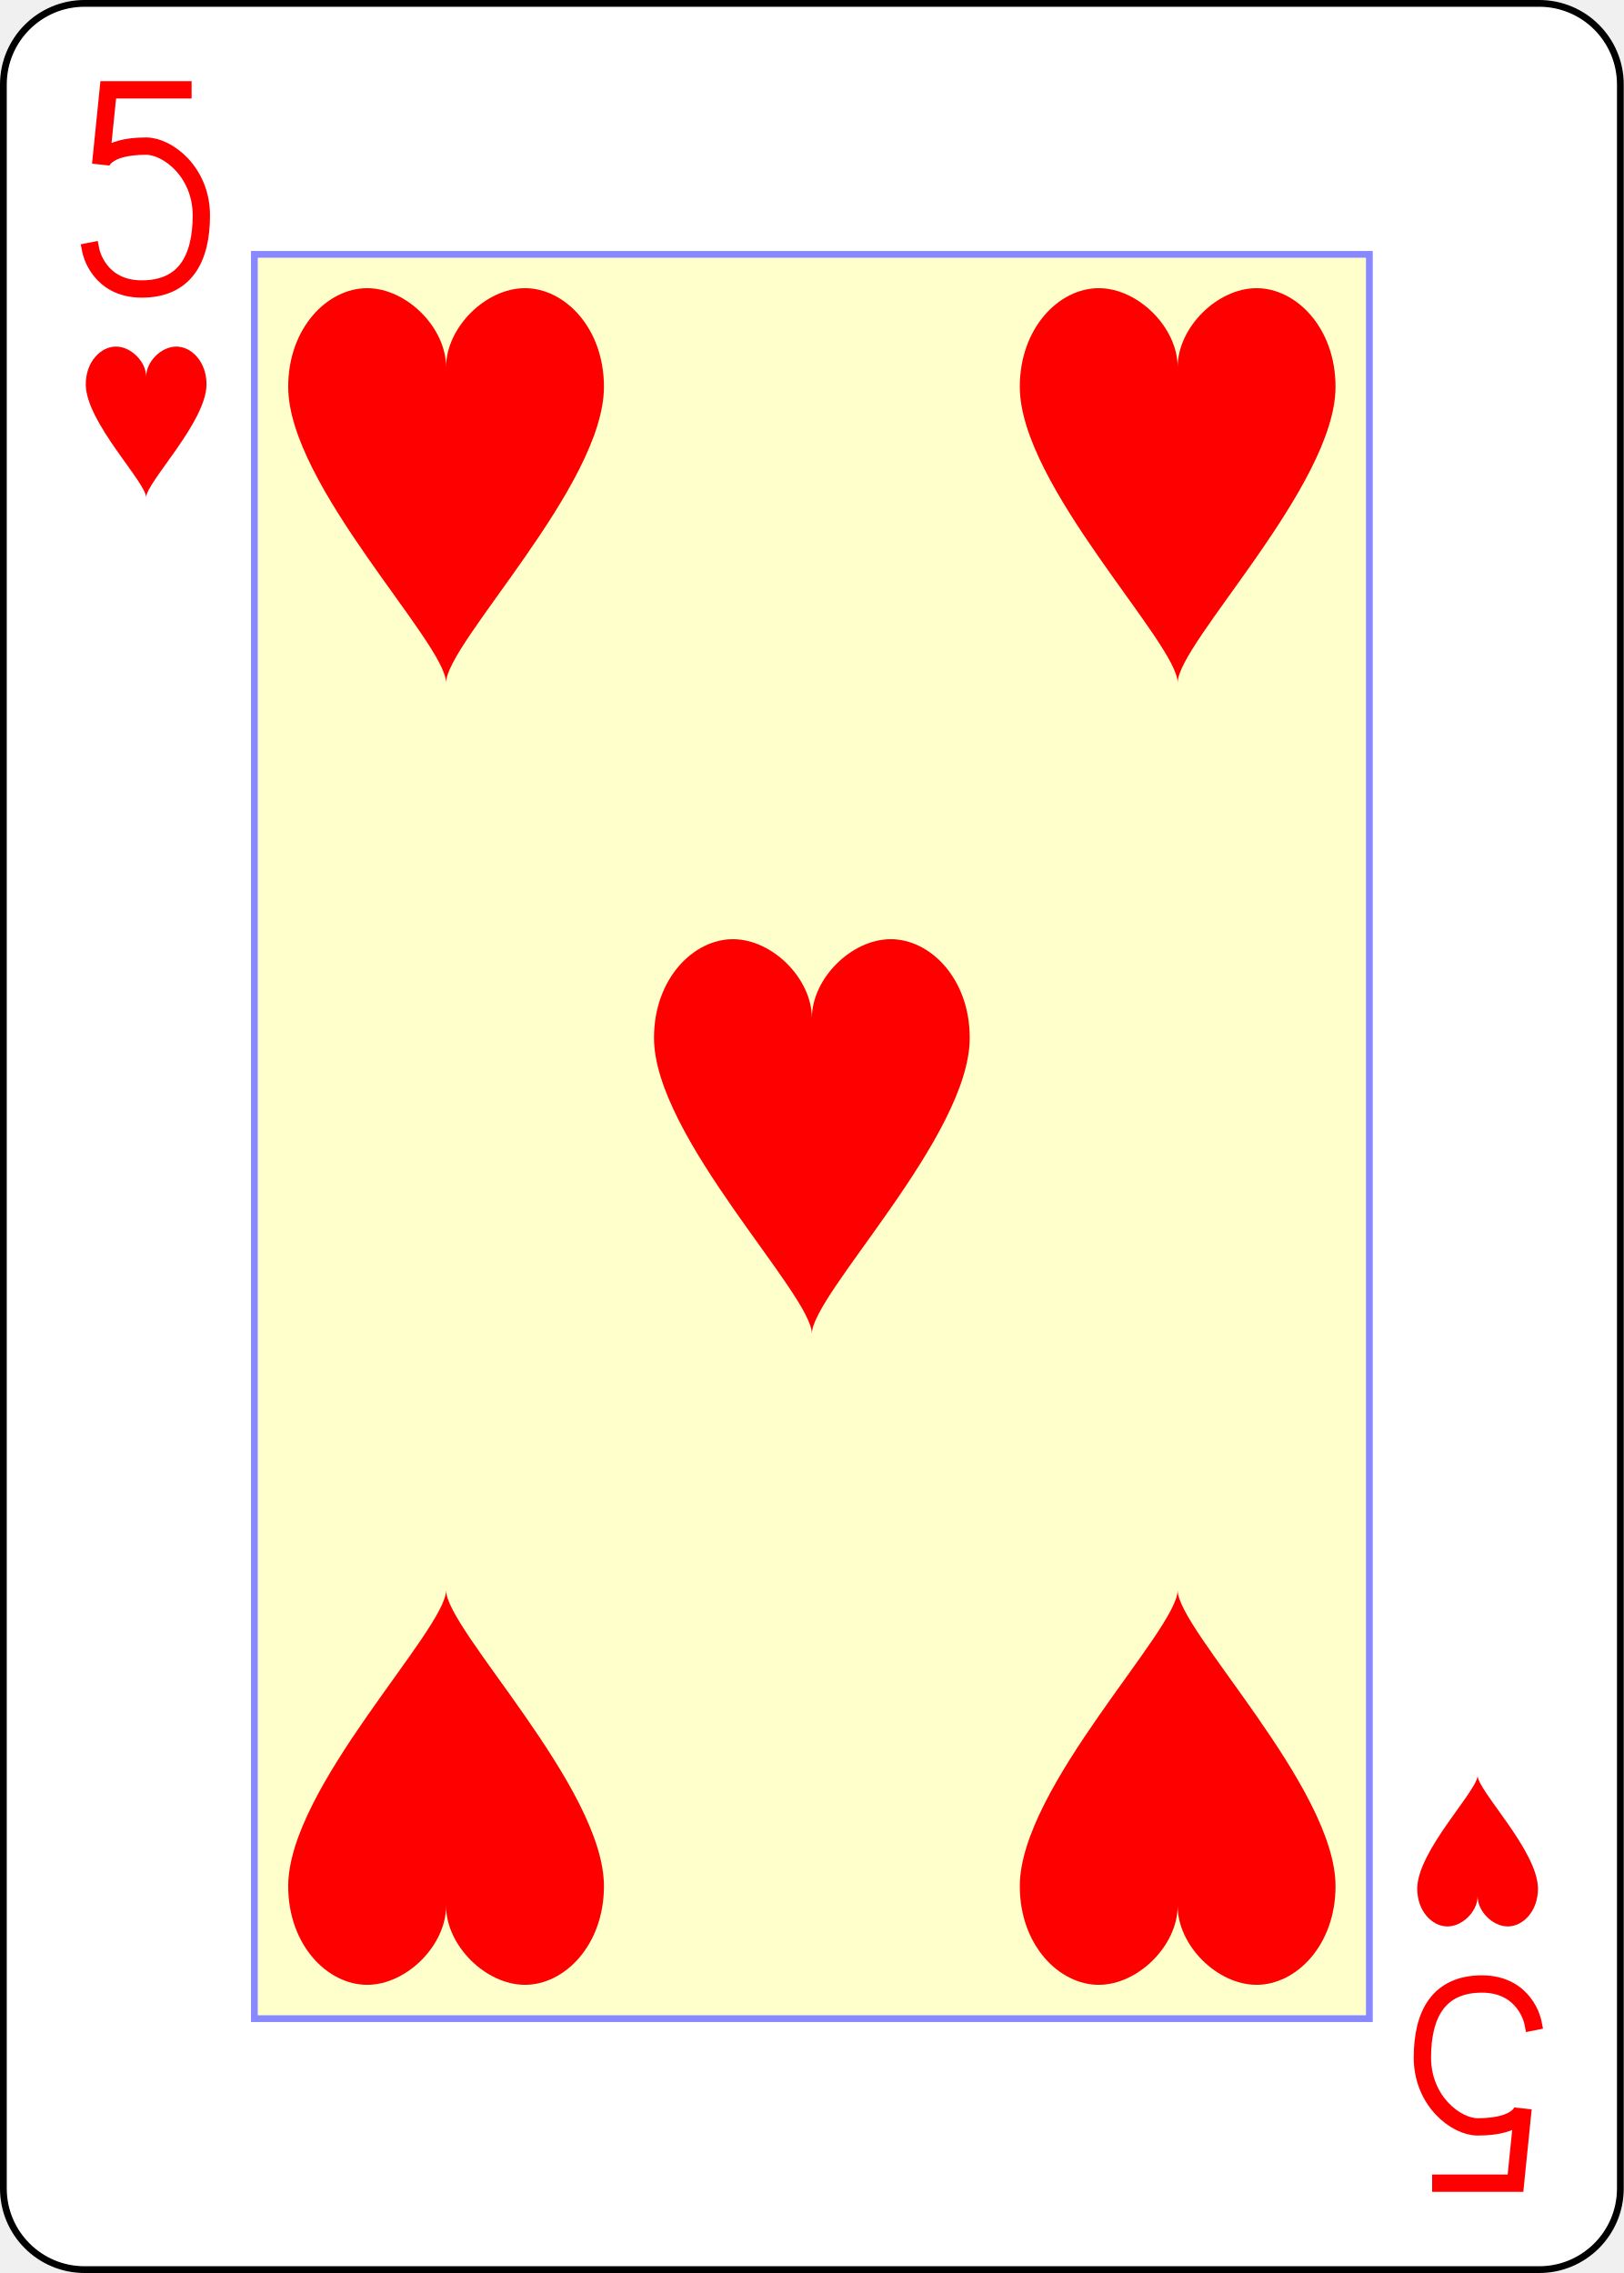
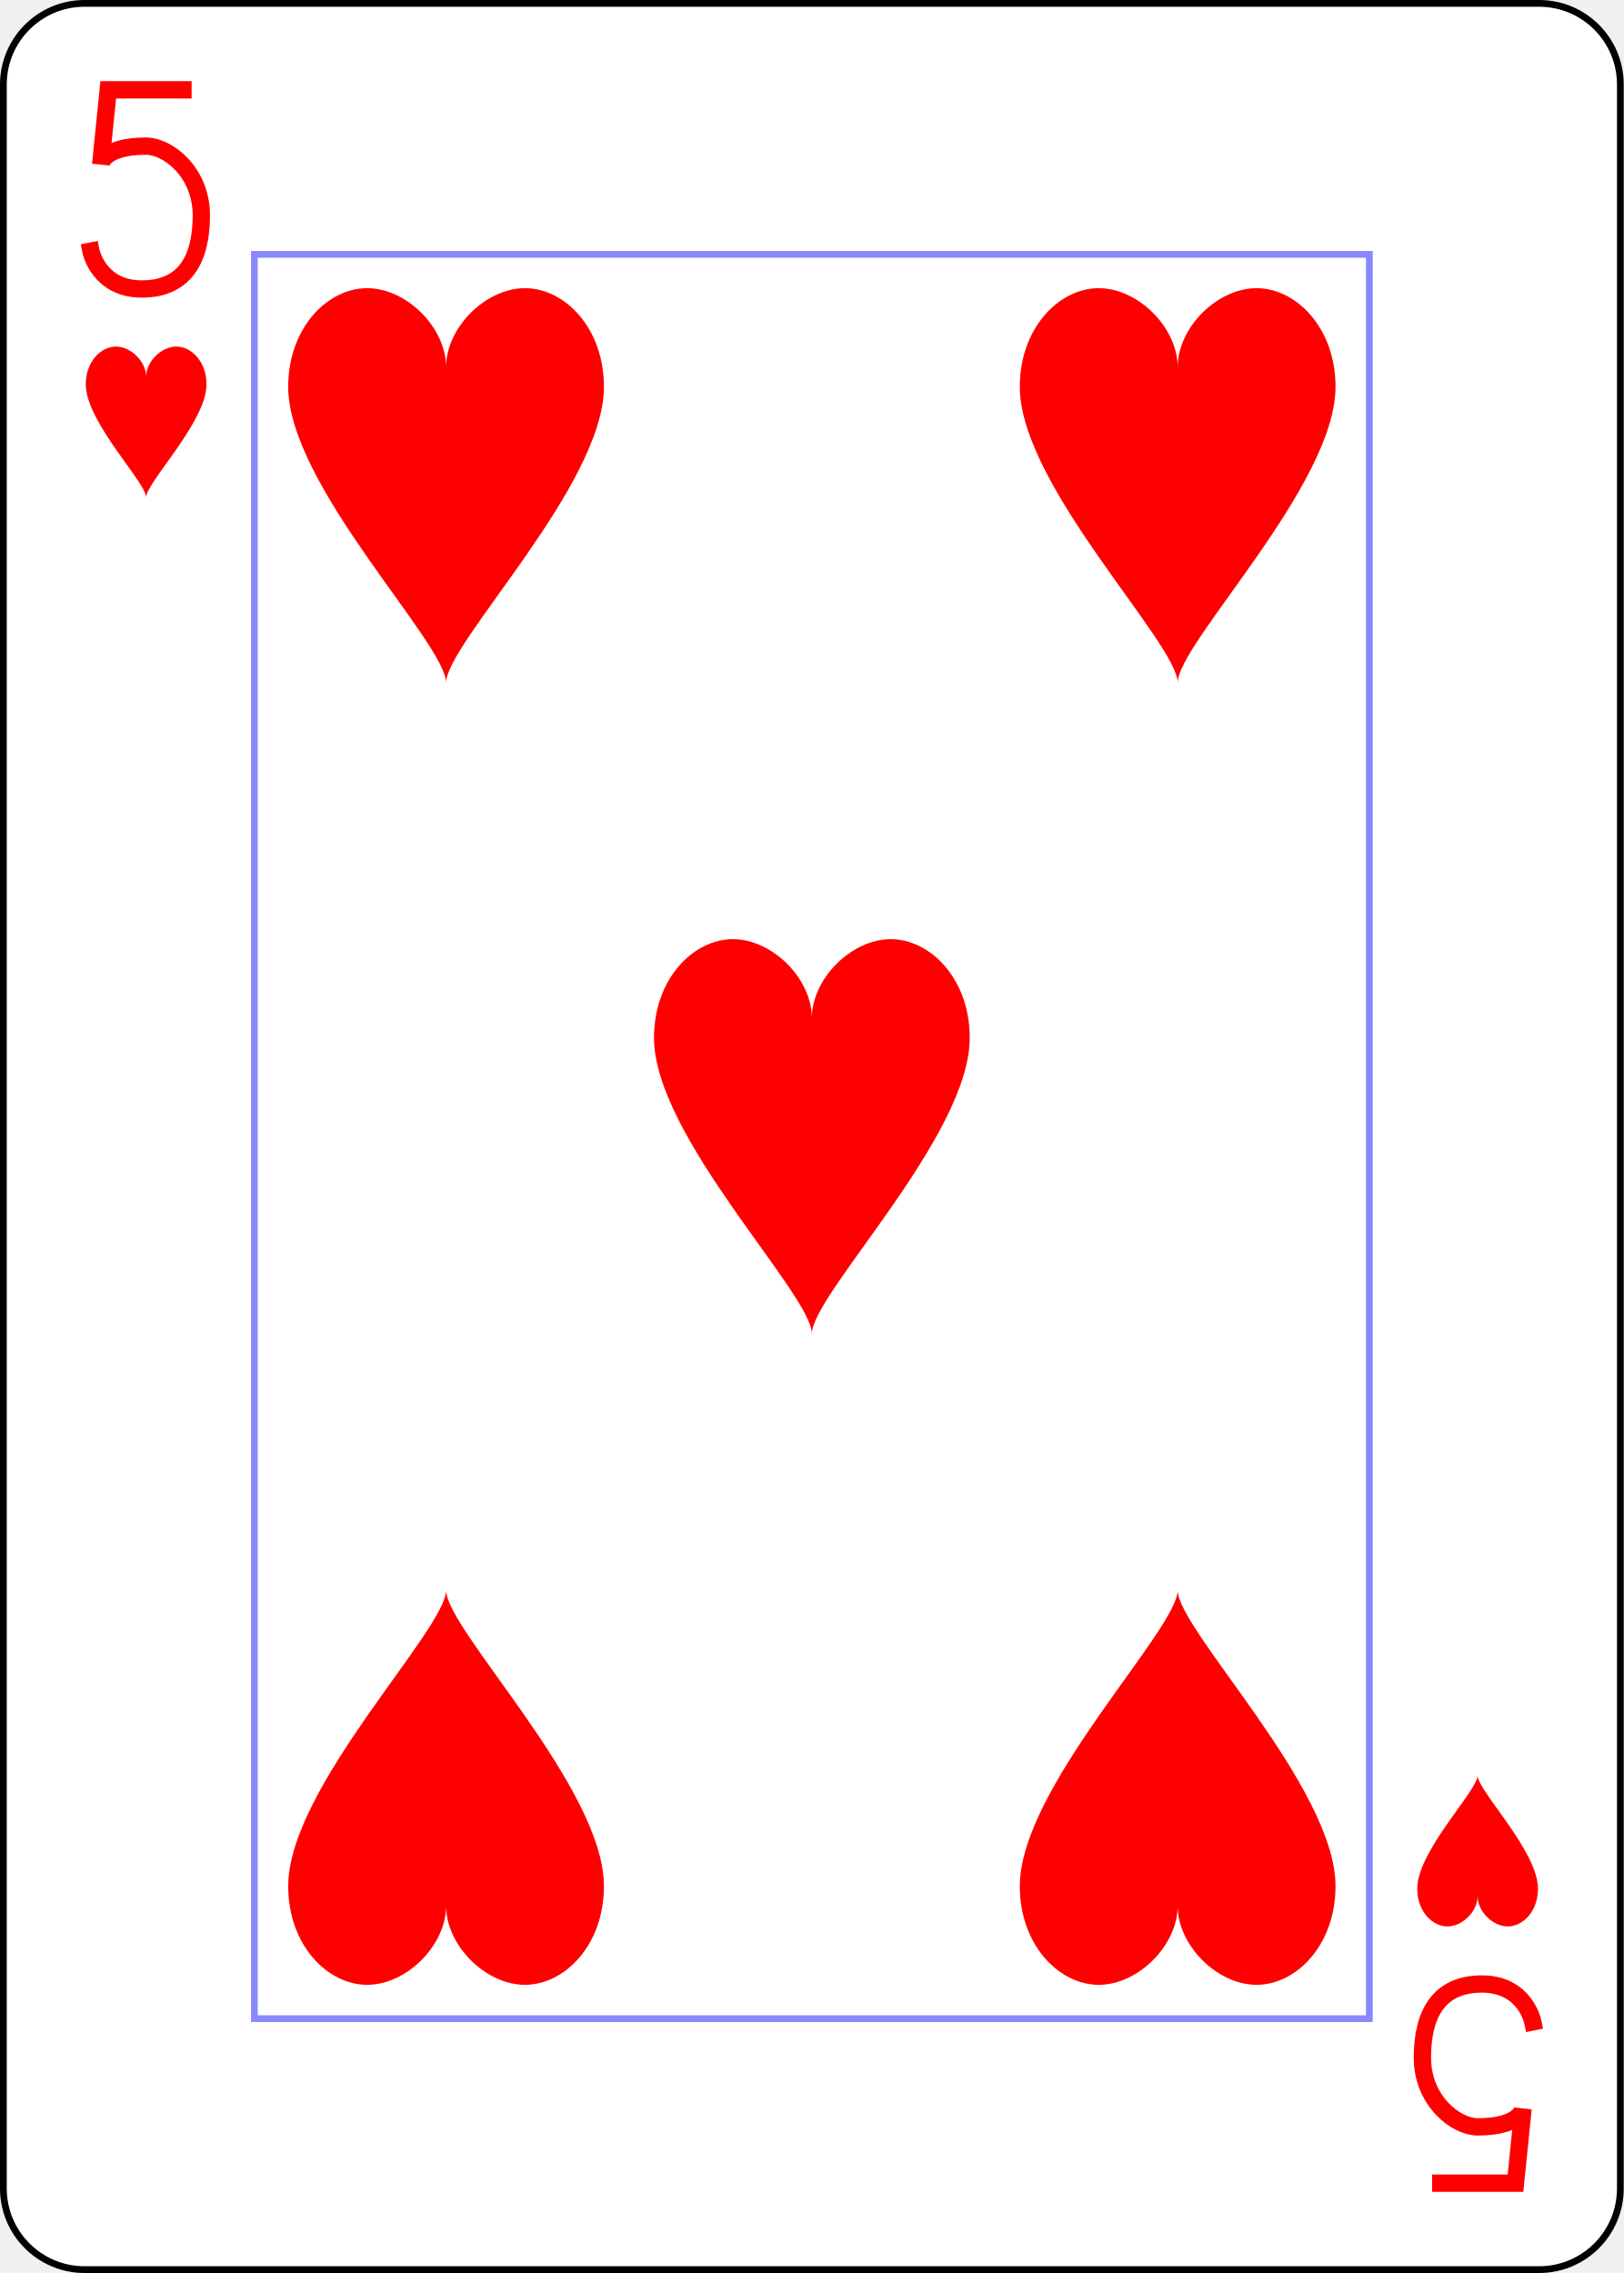
<svg xmlns="http://www.w3.org/2000/svg" xmlns:xlink="http://www.w3.org/1999/xlink" class="card" face="5H" height="3.5in" preserveAspectRatio="none" viewBox="-120 -168 240 336" width="2.5in">
  <defs>
    <symbol id="SH5" viewBox="-600 -600 1200 1200" preserveAspectRatio="xMinYMid">
      <path d="M0 -300C0 -400 100 -500 200 -500C300 -500 400 -400 400 -250C400 0 0 400 0 500C0 400 -400 0 -400 -250C-400 -400 -300 -500 -200 -500C-100 -500 0 -400 -0 -300Z" fill="red" />
    </symbol>
    <symbol id="VH5" viewBox="-500 -500 1000 1000" preserveAspectRatio="xMinYMid">
      <path d="M170 -460L-175 -460L-210 -115C-210 -115 -200 -200 0 -200C100 -200 255 -80 255 120C255 320 180 460 -20 460C-220 460 -255 285 -255 285" stroke="red" stroke-width="80" stroke-linecap="square" stroke-miterlimit="1.5" fill="none" />
    </symbol>
    <rect id="XH5" width="164.8" height="260.8" x="-82.4" y="-130.4" />
  </defs>
  <rect width="239" height="335" x="-119.5" y="-167.5" rx="12" ry="12" fill="white" stroke="black" />
-   <use xlink:href="#XH5" width="164.8" height="260.8" stroke="#88f" fill="#FFC" />
+   <use xlink:href="#XH5" width="164.8" height="260.8" stroke="#88f" fill="white" />
  <use xlink:href="#VH5" height="32" width="32" x="-114.4" y="-156" />
  <use xlink:href="#SH5" height="26.769" width="26.769" x="-111.784" y="-119" />
  <use xlink:href="#SH5" height="70" width="70" x="-89.067" y="-131.234" />
  <use xlink:href="#SH5" height="70" width="70" x="19.067" y="-131.234" />
  <use xlink:href="#SH5" height="70" width="70" x="-35" y="-35" />
  <g transform="rotate(180)">
    <use xlink:href="#VH5" height="32" width="32" x="-114.4" y="-156" />
    <use xlink:href="#SH5" height="26.769" width="26.769" x="-111.784" y="-119" />
    <use xlink:href="#SH5" height="70" width="70" x="-89.067" y="-131.234" />
    <use xlink:href="#SH5" height="70" width="70" x="19.067" y="-131.234" />
  </g>
</svg>
